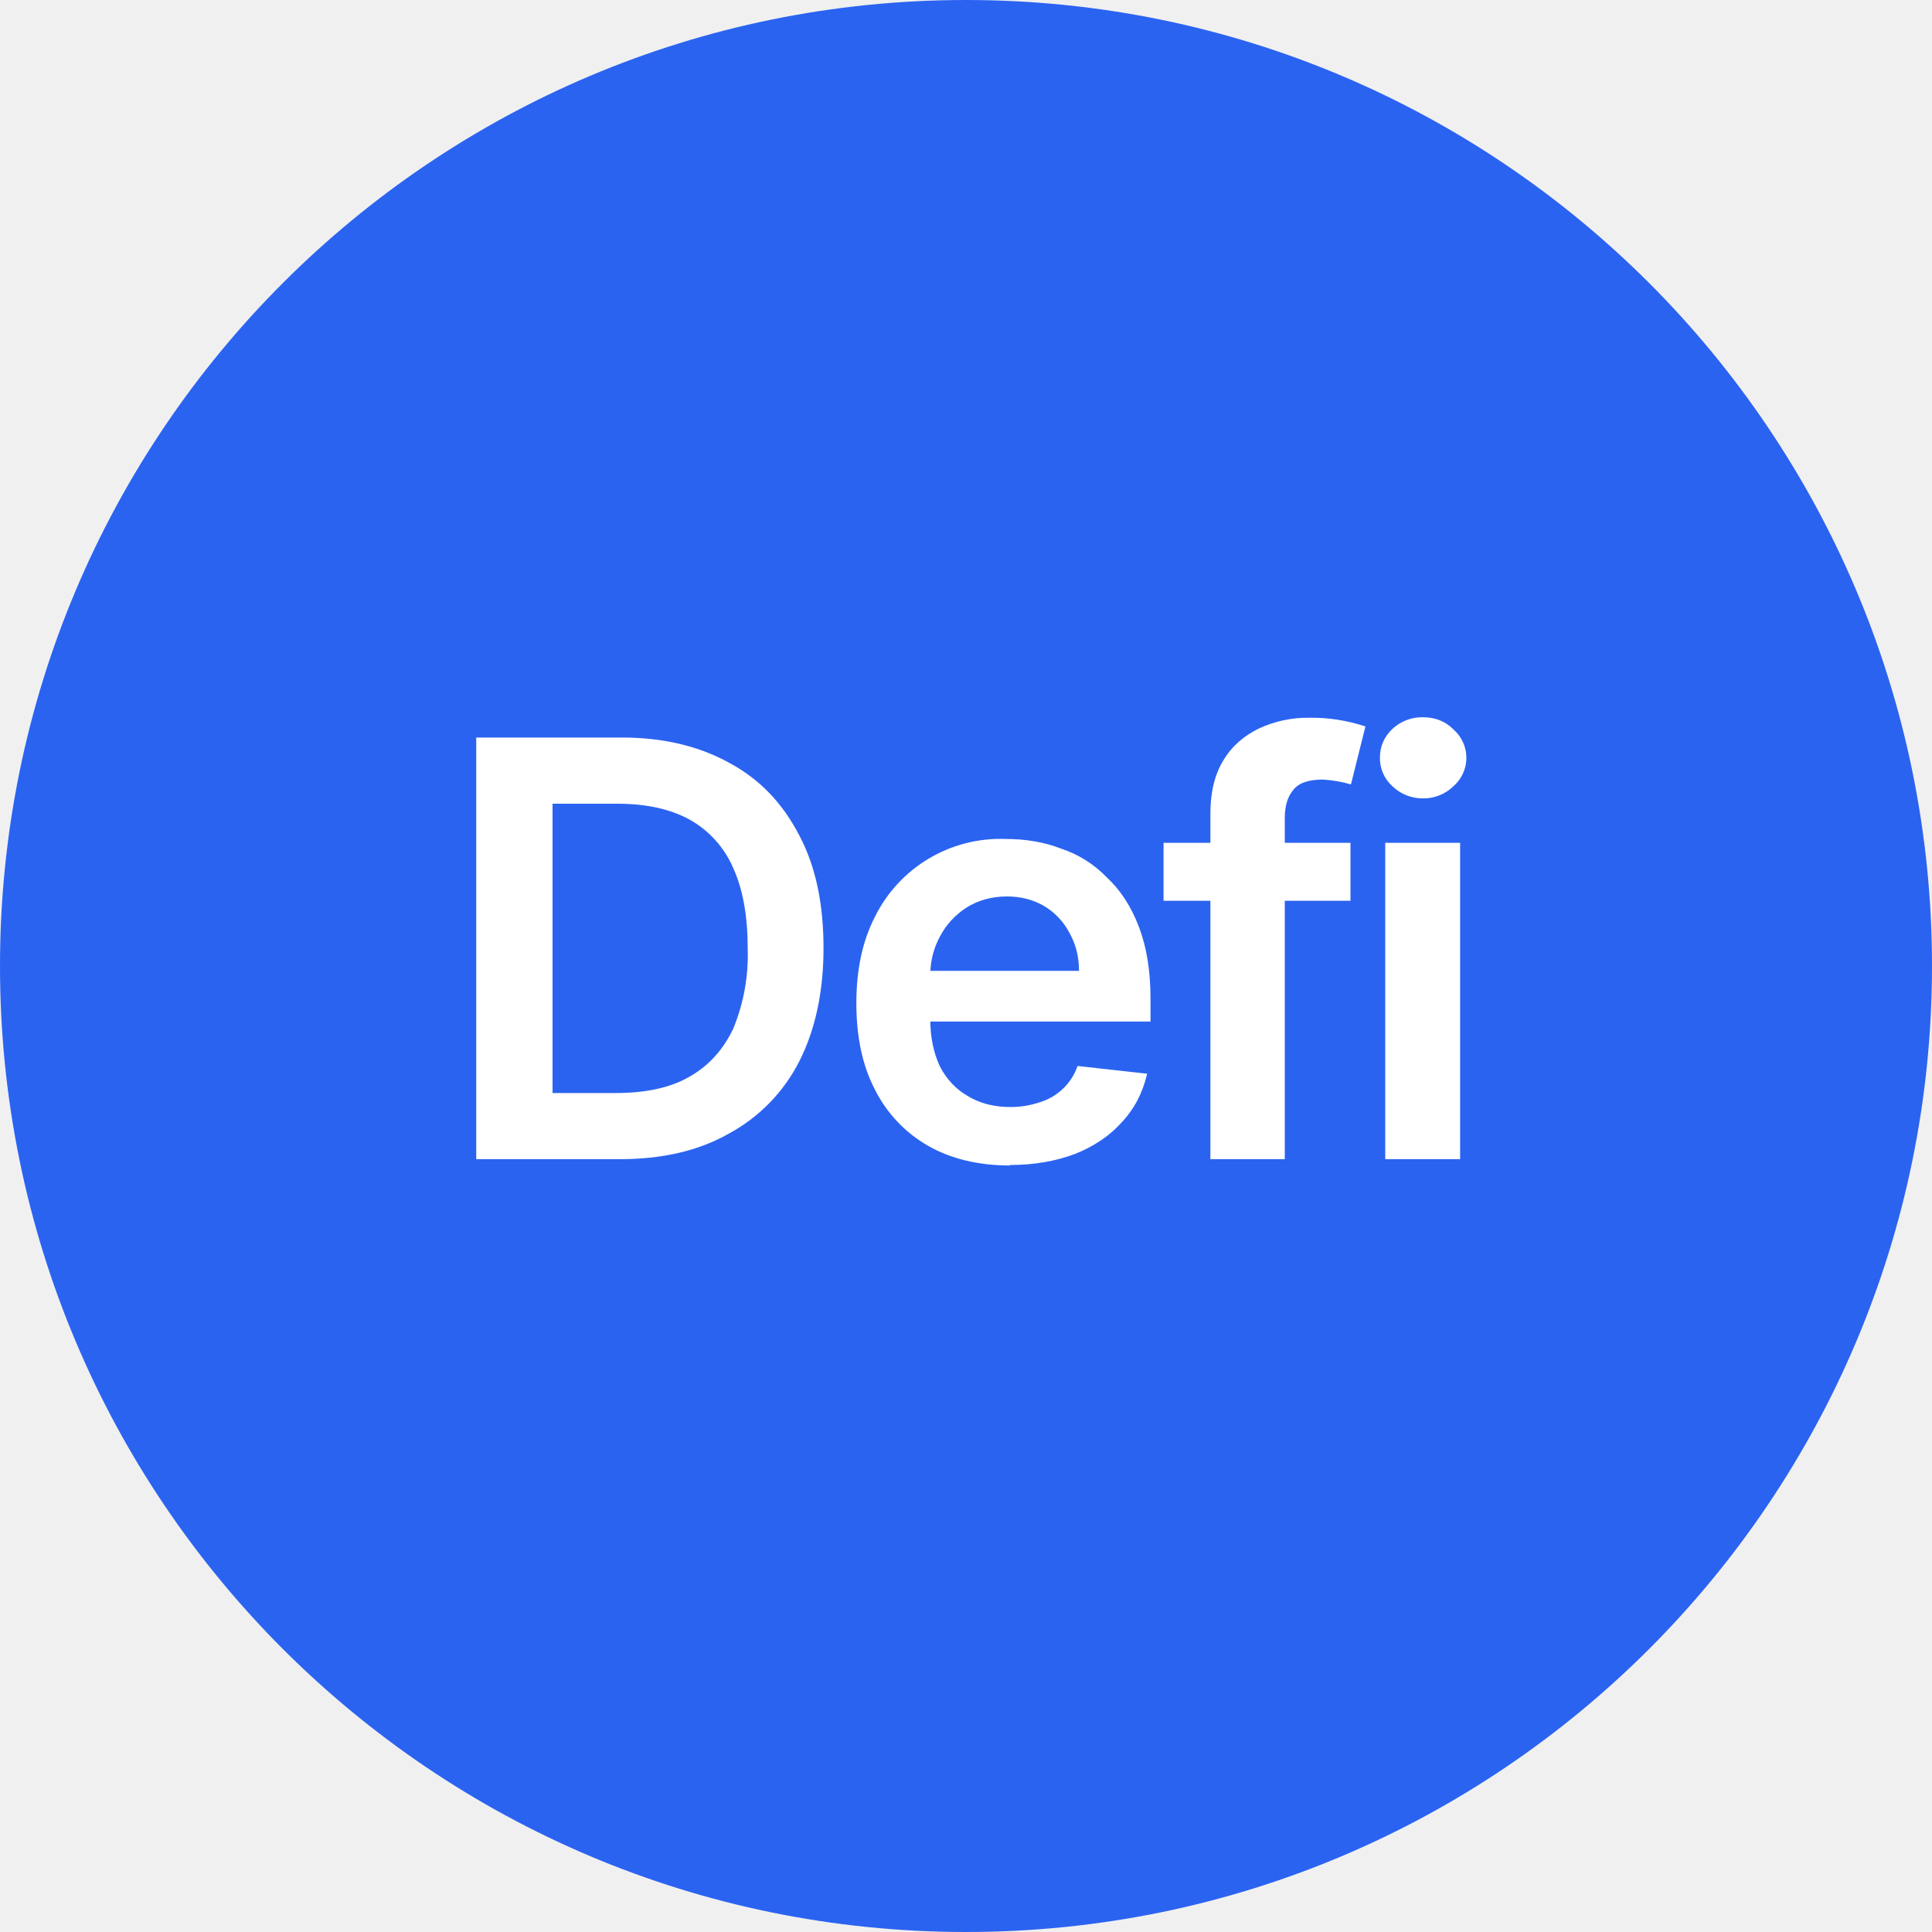
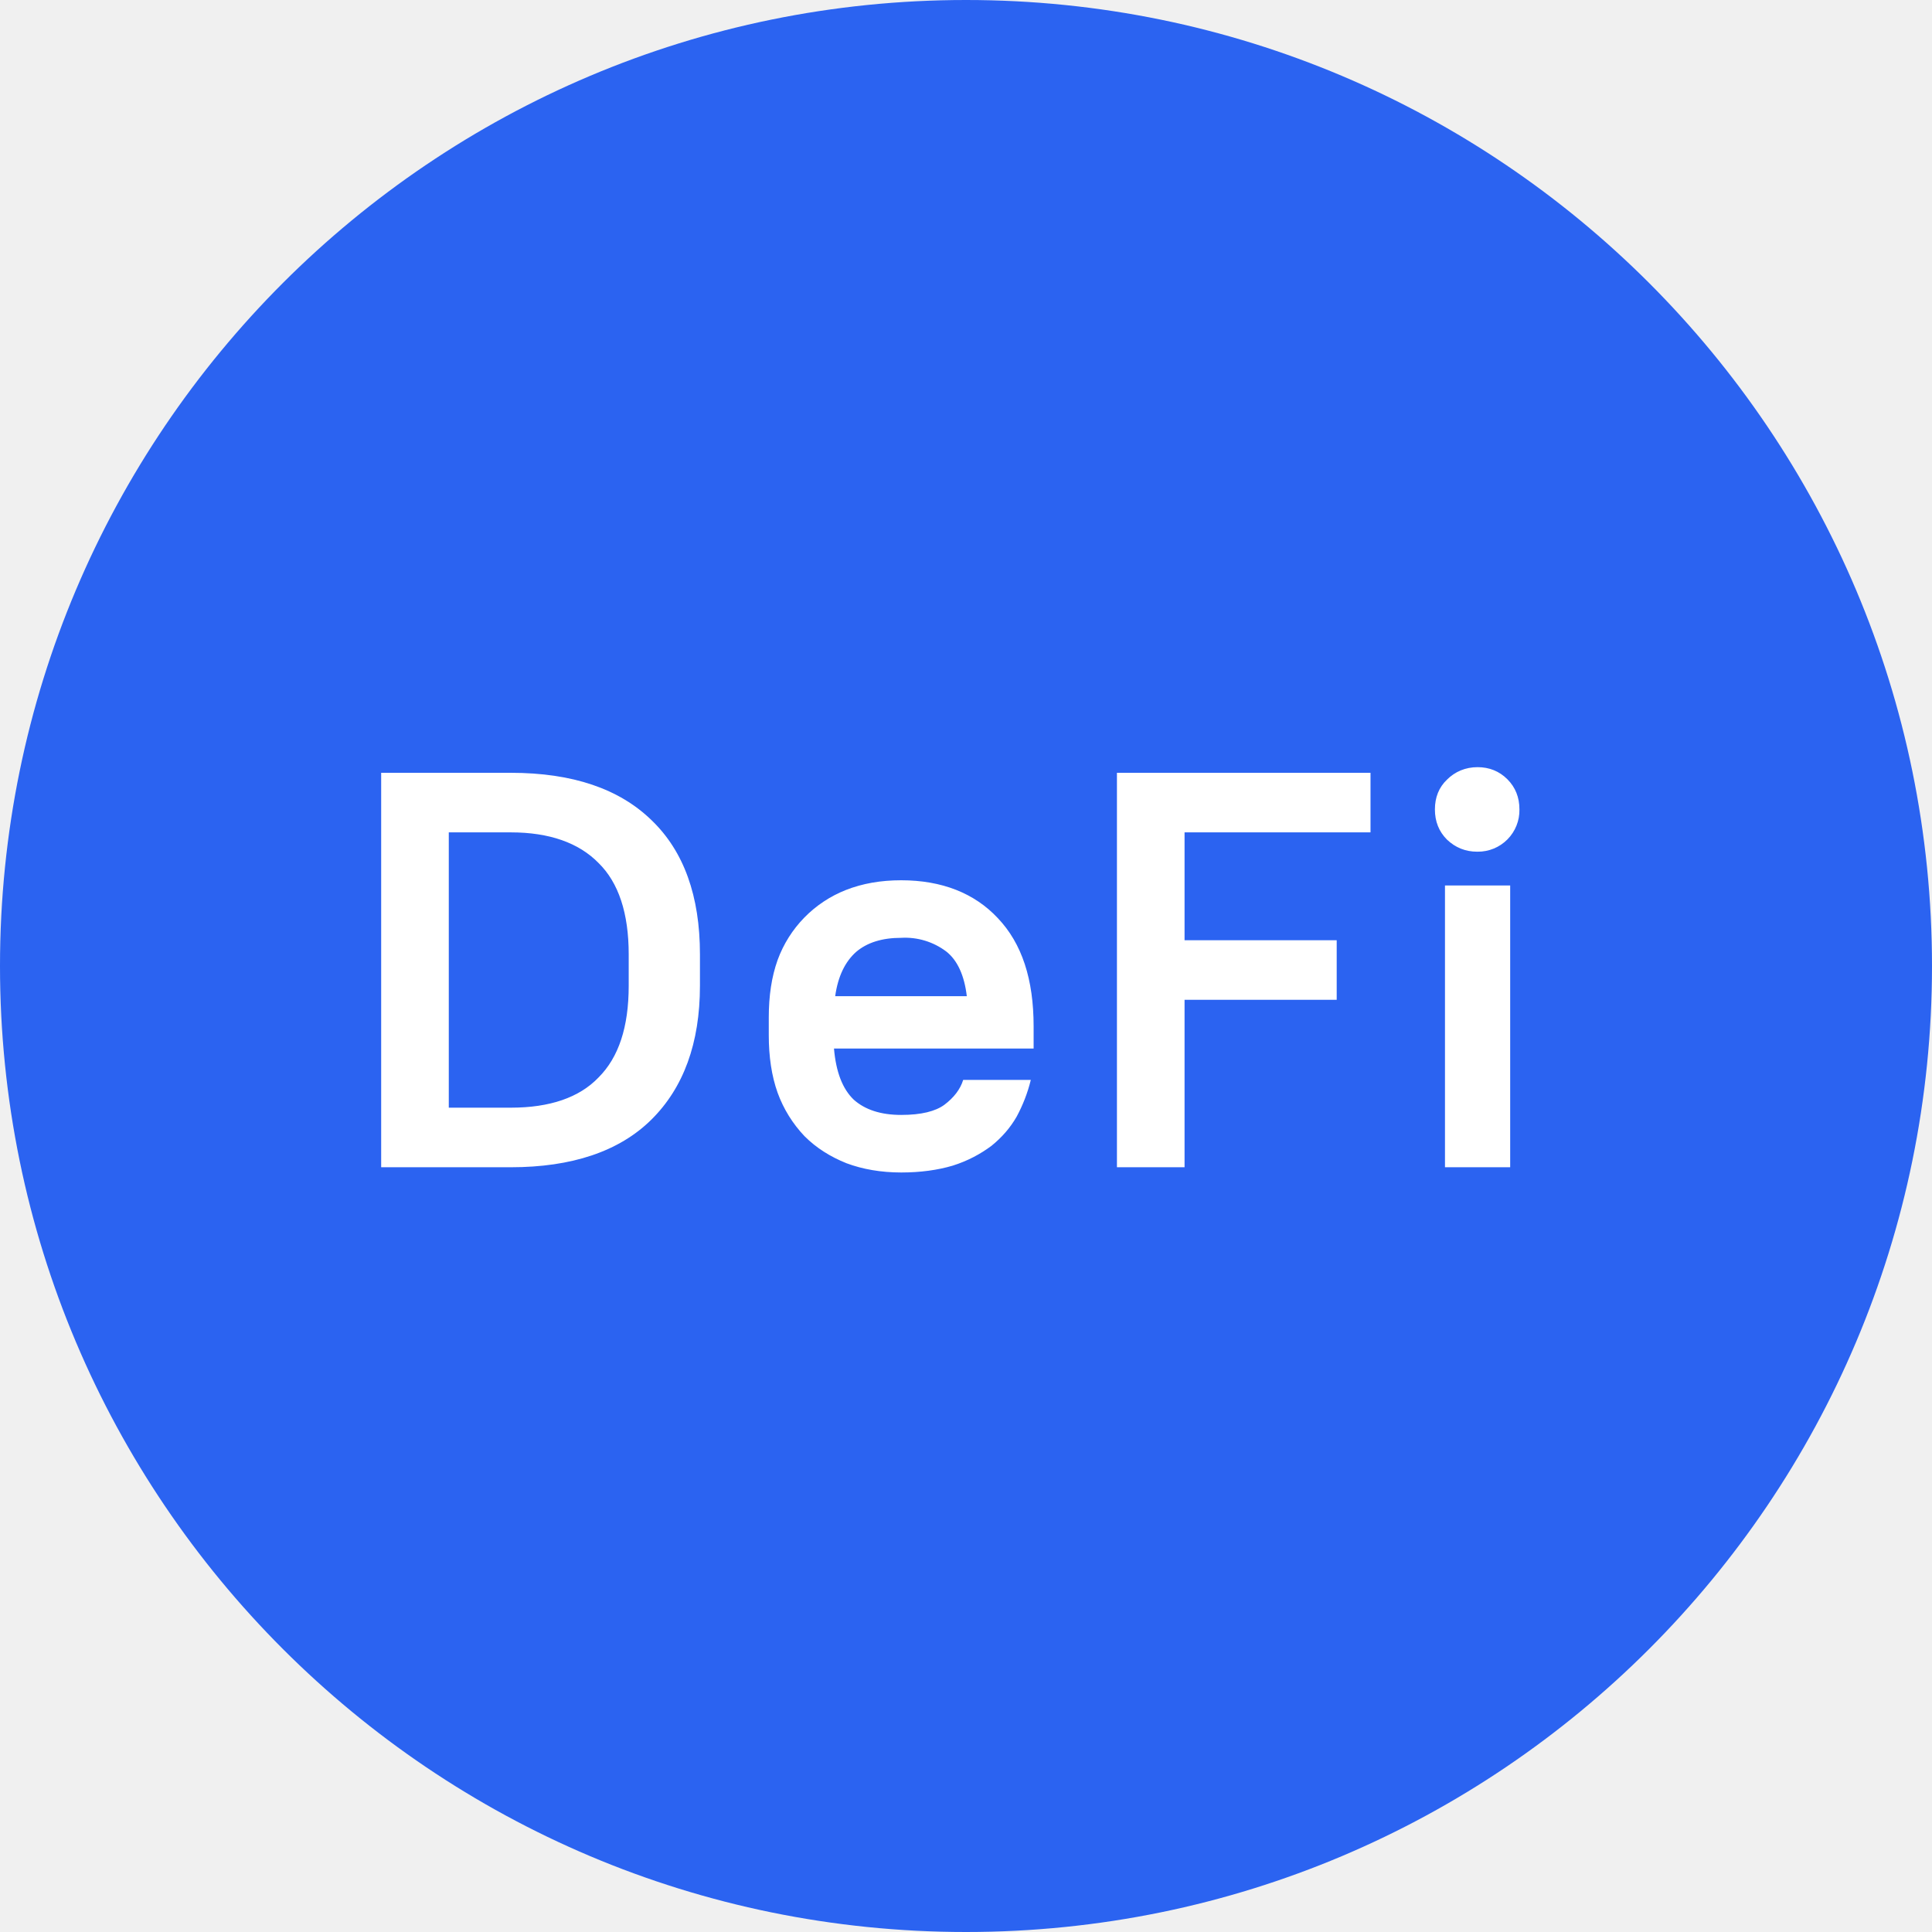
- <svg xmlns="http://www.w3.org/2000/svg" width="40" height="40" viewBox="0 0 40 40" fill="none">
-   <rect width="40" height="40" rx="20" fill="#2B63F1" />
-   <path d="M12.82 24H9.86v-8.73h3.02c.86 0 1.6.18 2.23.53.63.34 1.1.84 1.44 1.5.34.64.5 1.42.5 2.33 0 .9-.17 1.69-.5 2.34a3.5 3.5 0 0 1-1.46 1.5c-.63.36-1.39.53-2.27.53Zm-1.38-1.37h1.3c.6 0 1.12-.1 1.52-.33.4-.22.71-.56.92-1a4 4 0 0 0 .3-1.67c0-.67-.1-1.22-.3-1.66a2.1 2.1 0 0 0-.9-1c-.4-.22-.9-.33-1.5-.33h-1.34v6Zm9.47 1.5c-.66 0-1.23-.14-1.7-.41a2.77 2.77 0 0 1-1.1-1.17c-.26-.5-.38-1.1-.38-1.78 0-.68.12-1.27.38-1.78a2.9 2.9 0 0 1 2.71-1.62c.4 0 .79.06 1.15.2.36.12.68.32.95.6.28.26.5.6.66 1.02.16.42.24.91.24 1.49v.47h-5.37V20.1h3.89c0-.3-.07-.56-.2-.79a1.4 1.4 0 0 0-.52-.55c-.22-.13-.48-.2-.77-.2-.32 0-.6.08-.84.23-.23.15-.42.35-.55.6-.13.24-.2.51-.2.8v.91c0 .38.07.7.2.98.14.27.34.48.59.62.25.15.54.22.88.22.22 0 .42-.04.6-.1a1.19 1.19 0 0 0 .78-.75l1.44.16c-.09.39-.26.72-.52 1-.25.28-.57.5-.97.66-.4.15-.85.23-1.35.23Zm7.05-6.68v1.2h-3.87v-1.2h3.87ZM25.06 24v-7.16c0-.44.09-.81.27-1.1.18-.3.43-.51.74-.66a2.4 2.4 0 0 1 1.03-.22 3.55 3.55 0 0 1 1.17.18l-.3 1.2a2.68 2.68 0 0 0-.58-.1c-.3 0-.5.07-.61.21-.12.14-.18.33-.18.59V24h-1.55Zm3.62 0v-6.55h1.55V24h-1.55Zm.78-7.47a.9.9 0 0 1-.63-.25.78.78 0 0 1-.26-.59c0-.23.08-.43.26-.6a.9.9 0 0 1 .63-.24c.25 0 .46.08.63.25a.78.78 0 0 1 0 1.18.89.89 0 0 1-.63.25Z" fill="#fff" />
+ <svg xmlns="http://www.w3.org/2000/svg" width="48" height="48" viewBox="0 0 48 48" fill="none">
+   <circle cx="24" cy="24" r="24" fill="#2B63F1" />
+   <path d="M9.47 19.2h3.22c1.54 0 2.7.4 3.5 1.18.8.77 1.2 1.88 1.2 3.33v.78c0 1.43-.41 2.54-1.21 3.33S14.2 29 12.69 29H9.47v-9.8Zm1.68 1.48v6.84h1.54c.97 0 1.7-.25 2.18-.75.5-.5.75-1.25.75-2.28v-.78c0-1.02-.25-1.78-.75-2.27-.49-.5-1.22-.76-2.18-.76h-1.54Zm11.24 8.45c-.5 0-.96-.08-1.36-.23-.4-.16-.75-.38-1.04-.67a3.1 3.1 0 0 1-.67-1.08c-.15-.42-.22-.9-.22-1.43v-.44c0-.54.07-1.01.22-1.43a2.96 2.96 0 0 1 1.7-1.74c.41-.16.86-.24 1.37-.24 1.01 0 1.82.32 2.4.94.6.63.89 1.52.89 2.69v.55h-4.96c.05.58.21 1 .49 1.27.28.25.67.38 1.18.38.5 0 .85-.09 1.07-.25.24-.18.4-.39.47-.62h1.68c-.08.33-.2.63-.35.91-.16.28-.37.52-.63.73-.27.2-.58.37-.96.49-.37.11-.8.17-1.28.17Zm0-5.83c-.48 0-.85.12-1.12.35-.27.24-.45.6-.52 1.1h3.27c-.06-.51-.23-.89-.51-1.11a1.7 1.7 0 0 0-1.12-.34Zm5.36-4.1h6.3v1.48h-4.62v2.68h3.78v1.48h-3.78V29h-1.68v-9.8ZM35.9 22h1.62v7h-1.62v-7Zm.8-.84c-.29 0-.54-.1-.75-.3-.2-.2-.3-.45-.3-.75s.1-.55.3-.74c.2-.2.46-.31.76-.31.29 0 .54.1.74.3.2.2.3.45.3.75a1.03 1.03 0 0 1-1.04 1.05Z" fill="#fff" />
</svg>
